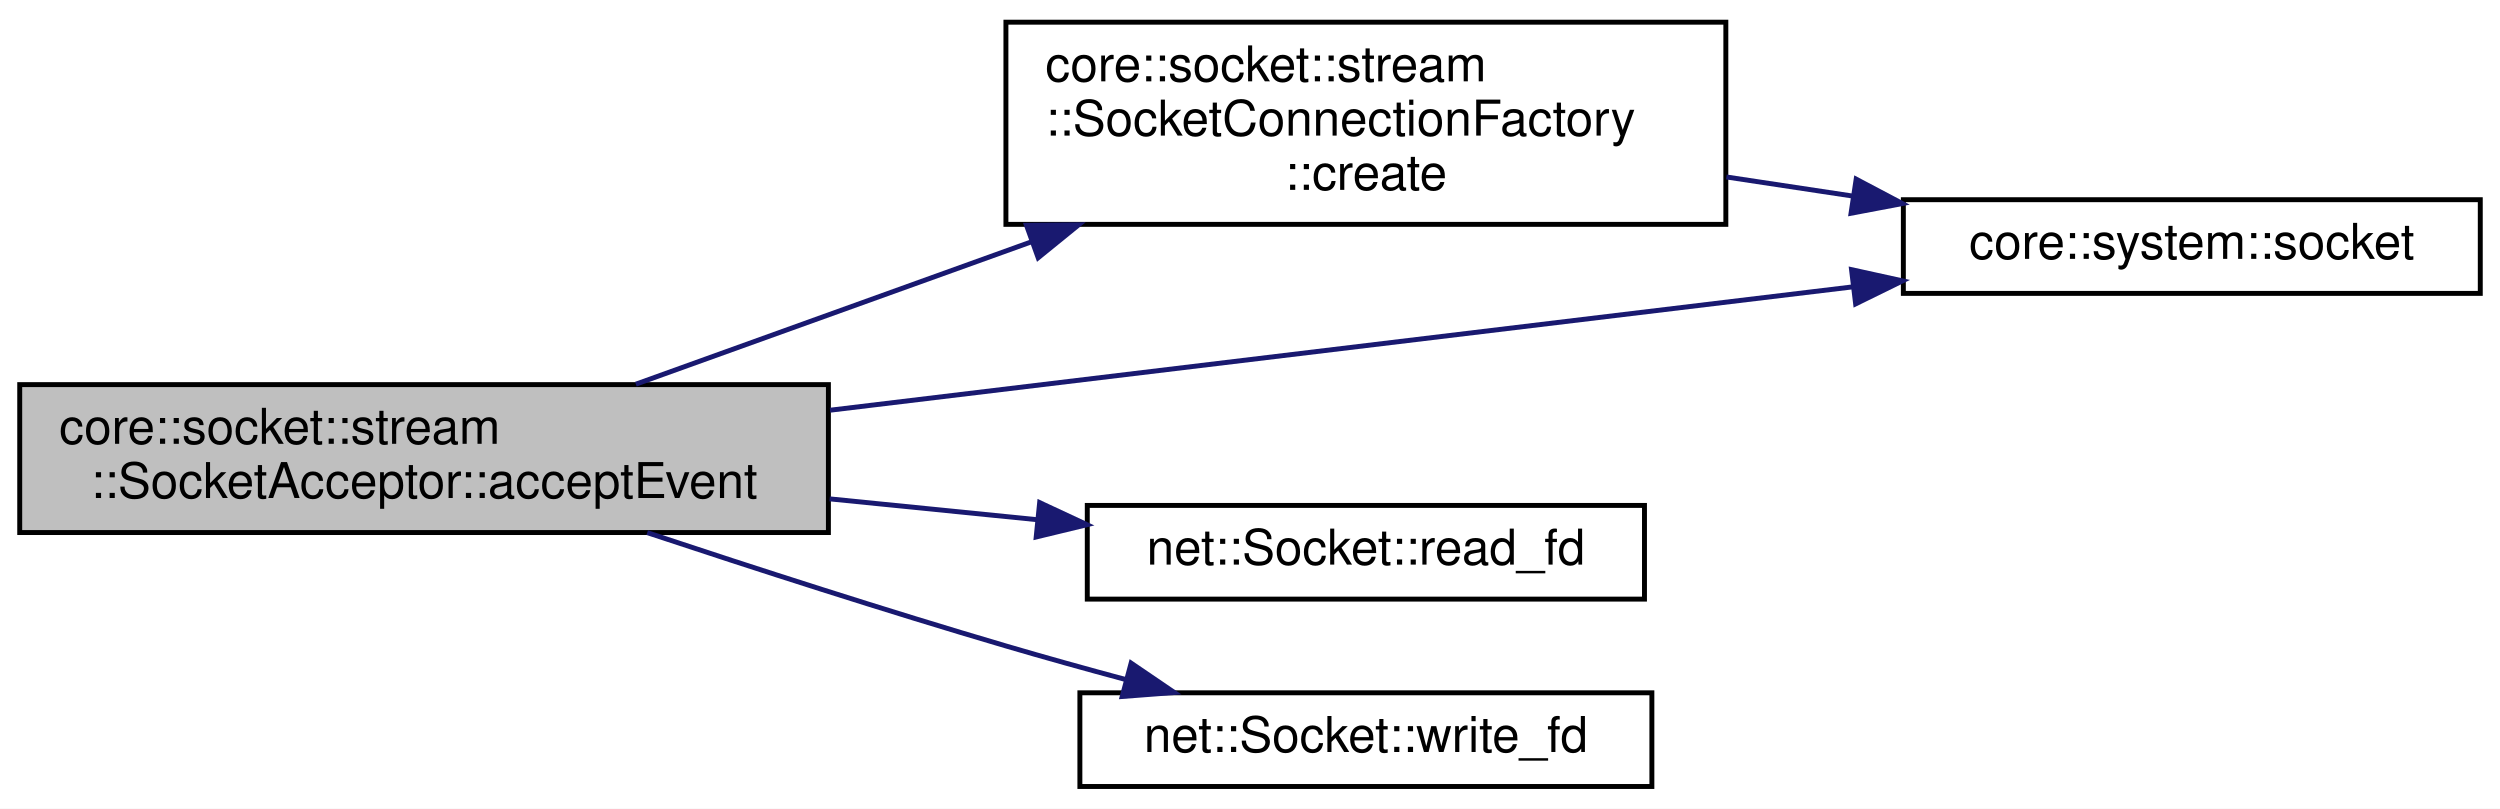
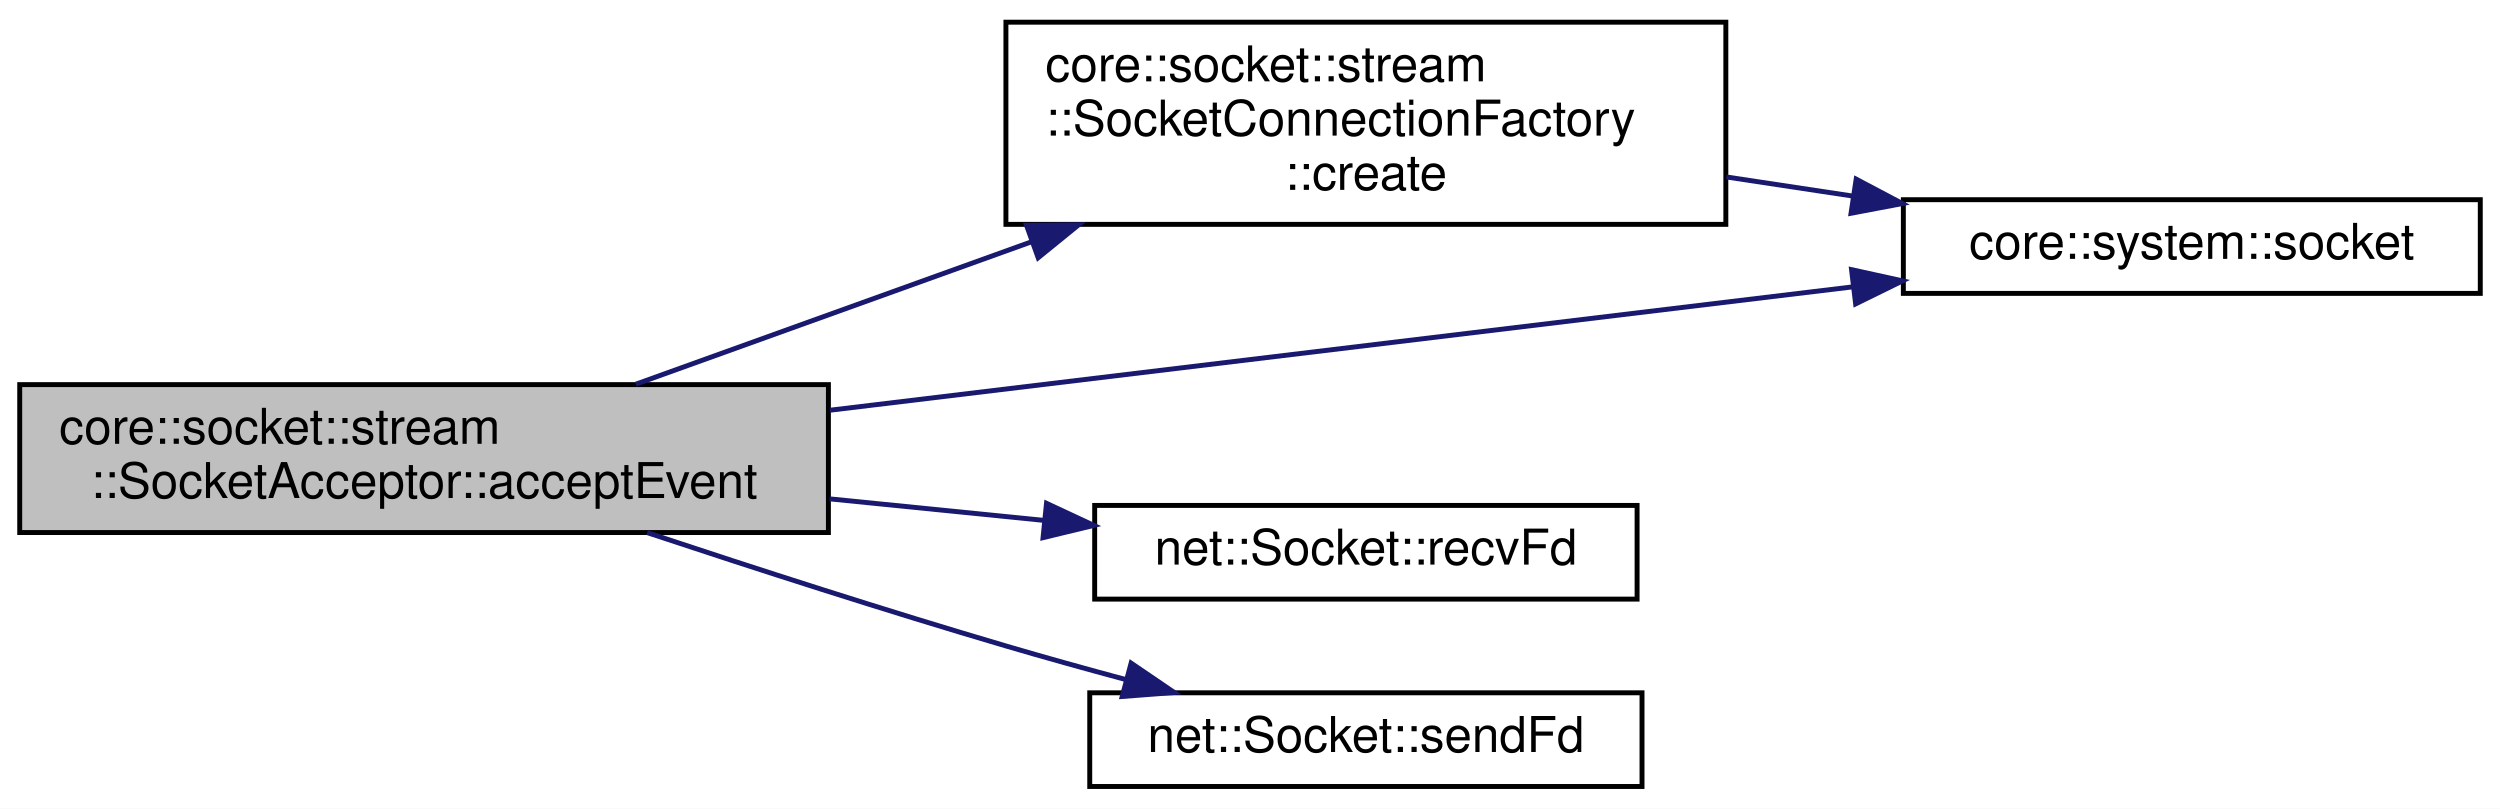
<svg xmlns="http://www.w3.org/2000/svg" xmlns:xlink="http://www.w3.org/1999/xlink" width="507pt" height="164pt" viewBox="0.00 0.00 507.00 164.00">
  <g id="graph0" class="graph" transform="scale(1 1) rotate(0) translate(4 160)">
    <polygon fill="white" stroke="transparent" points="-4,4 -4,-160 503,-160 503,4 -4,4" />
    <g id="node1" class="node">
      <g id="a_node1">
        <a xlink:title=" ">
          <polygon fill="#bfbfbf" stroke="black" points="0,-52 0,-82 164,-82 164,-52 0,-52" />
          <text text-anchor="start" x="8" y="-70" font-family="Helvetica,sans-Serif" font-size="10.00">core::socket::stream</text>
          <text text-anchor="middle" x="82" y="-59" font-family="Helvetica,sans-Serif" font-size="10.00">::SocketAcceptor::acceptEvent</text>
        </a>
      </g>
    </g>
    <g id="node2" class="node">
      <g id="a_node2">
        <a xlink:href="classcore_1_1socket_1_1stream_1_1_socket_connection_factory.html#a08f05c890a3caa0cdcf0f26147c06223" target="_top" xlink:title=" ">
          <polygon fill="white" stroke="black" points="200,-114.5 200,-155.5 346,-155.5 346,-114.5 200,-114.5" />
          <text text-anchor="start" x="208" y="-143.5" font-family="Helvetica,sans-Serif" font-size="10.00">core::socket::stream</text>
          <text text-anchor="start" x="208" y="-132.5" font-family="Helvetica,sans-Serif" font-size="10.00">::SocketConnectionFactory</text>
          <text text-anchor="middle" x="273" y="-121.5" font-family="Helvetica,sans-Serif" font-size="10.00">::create</text>
        </a>
      </g>
    </g>
    <g id="edge1" class="edge">
      <path fill="none" stroke="midnightblue" d="M124.95,-82.09C148.48,-90.56 178.4,-101.32 205.09,-110.93" />
      <polygon fill="midnightblue" stroke="midnightblue" points="204.17,-114.31 214.76,-114.41 206.54,-107.73 204.17,-114.31" />
    </g>
    <g id="node3" class="node">
      <g id="a_node3">
        <a xlink:href="namespacecore_1_1system.html#a5ffaddeca7b0ee1c5ee33addd15e02db" target="_top" xlink:title=" ">
          <polygon fill="white" stroke="black" points="382,-100.5 382,-119.5 499,-119.5 499,-100.5 382,-100.5" />
          <text text-anchor="middle" x="440.5" y="-107.5" font-family="Helvetica,sans-Serif" font-size="10.00">core::system::socket</text>
        </a>
      </g>
    </g>
-     <g id="edge4" class="edge">
+     <g id="edge5" class="edge">
      <path fill="none" stroke="midnightblue" d="M164.34,-76.81C227.09,-84.38 312.85,-94.72 371.87,-101.84" />
      <polygon fill="midnightblue" stroke="midnightblue" points="371.49,-105.32 381.83,-103.04 372.32,-98.37 371.49,-105.32" />
    </g>
    <g id="node4" class="node">
      <g id="a_node4">
-         <a xlink:href="classnet_1_1_socket.html#a9406000329aec15e2e76d5ea930061e3" target="_top" xlink:title=" ">
-           <polygon fill="white" stroke="black" points="216.5,-38.5 216.5,-57.5 329.5,-57.5 329.5,-38.5 216.5,-38.5" />
-           <text text-anchor="middle" x="273" y="-45.5" font-family="Helvetica,sans-Serif" font-size="10.00">net::Socket::read_fd</text>
+         <a xlink:href="classnet_1_1_socket.html#a6d49019a0392c34d67b7d37b36e369af" target="_top" xlink:title=" ">
+           <polygon fill="white" stroke="black" points="218,-38.5 218,-57.5 328,-57.5 328,-38.5 218,-38.5" />
+           <text text-anchor="middle" x="273" y="-45.5" font-family="Helvetica,sans-Serif" font-size="10.00">net::Socket::recvFd</text>
        </a>
      </g>
    </g>
    <g id="edge3" class="edge">
-       <path fill="none" stroke="midnightblue" d="M164.25,-58.83C178.28,-57.42 192.71,-55.97 206.27,-54.61" />
-       <polygon fill="midnightblue" stroke="midnightblue" points="206.84,-58.07 216.44,-53.59 206.14,-51.1 206.84,-58.07" />
+       <path fill="none" stroke="midnightblue" d="M164.25,-58.83C178.82,-57.37 193.82,-55.86 207.83,-54.45" />
+       <polygon fill="midnightblue" stroke="midnightblue" points="208.23,-57.93 217.83,-53.45 207.53,-50.96 208.23,-57.93" />
    </g>
    <g id="node5" class="node">
      <g id="a_node5">
-         <a xlink:href="classnet_1_1_socket.html#ad53a4c60db980bef5191dd058b1d550c" target="_top" xlink:title=" ">
-           <polygon fill="white" stroke="black" points="215,-0.5 215,-19.5 331,-19.5 331,-0.5 215,-0.5" />
-           <text text-anchor="middle" x="273" y="-7.5" font-family="Helvetica,sans-Serif" font-size="10.00">net::Socket::write_fd</text>
+         <a xlink:href="classnet_1_1_socket.html#a5b63fb6cc26af9797b16dd3e1bceccbb" target="_top" xlink:title=" ">
+           <polygon fill="white" stroke="black" points="217,-0.5 217,-19.5 329,-19.5 329,-0.5 217,-0.5" />
+           <text text-anchor="middle" x="273" y="-7.5" font-family="Helvetica,sans-Serif" font-size="10.00">net::Socket::sendFd</text>
        </a>
      </g>
    </g>
-     <g id="edge5" class="edge">
+     <g id="edge4" class="edge">
      <path fill="none" stroke="midnightblue" d="M127.26,-51.98C149.08,-44.74 175.82,-36.11 200,-29 207.85,-26.69 216.21,-24.36 224.36,-22.17" />
      <polygon fill="midnightblue" stroke="midnightblue" points="225.39,-25.52 234.15,-19.56 223.58,-18.75 225.39,-25.52" />
    </g>
    <g id="edge2" class="edge">
      <path fill="none" stroke="midnightblue" d="M346.11,-124.11C354.59,-122.83 363.23,-121.52 371.65,-120.25" />
      <polygon fill="midnightblue" stroke="midnightblue" points="372.43,-123.67 381.8,-118.72 371.39,-116.75 372.43,-123.67" />
    </g>
  </g>
</svg>
